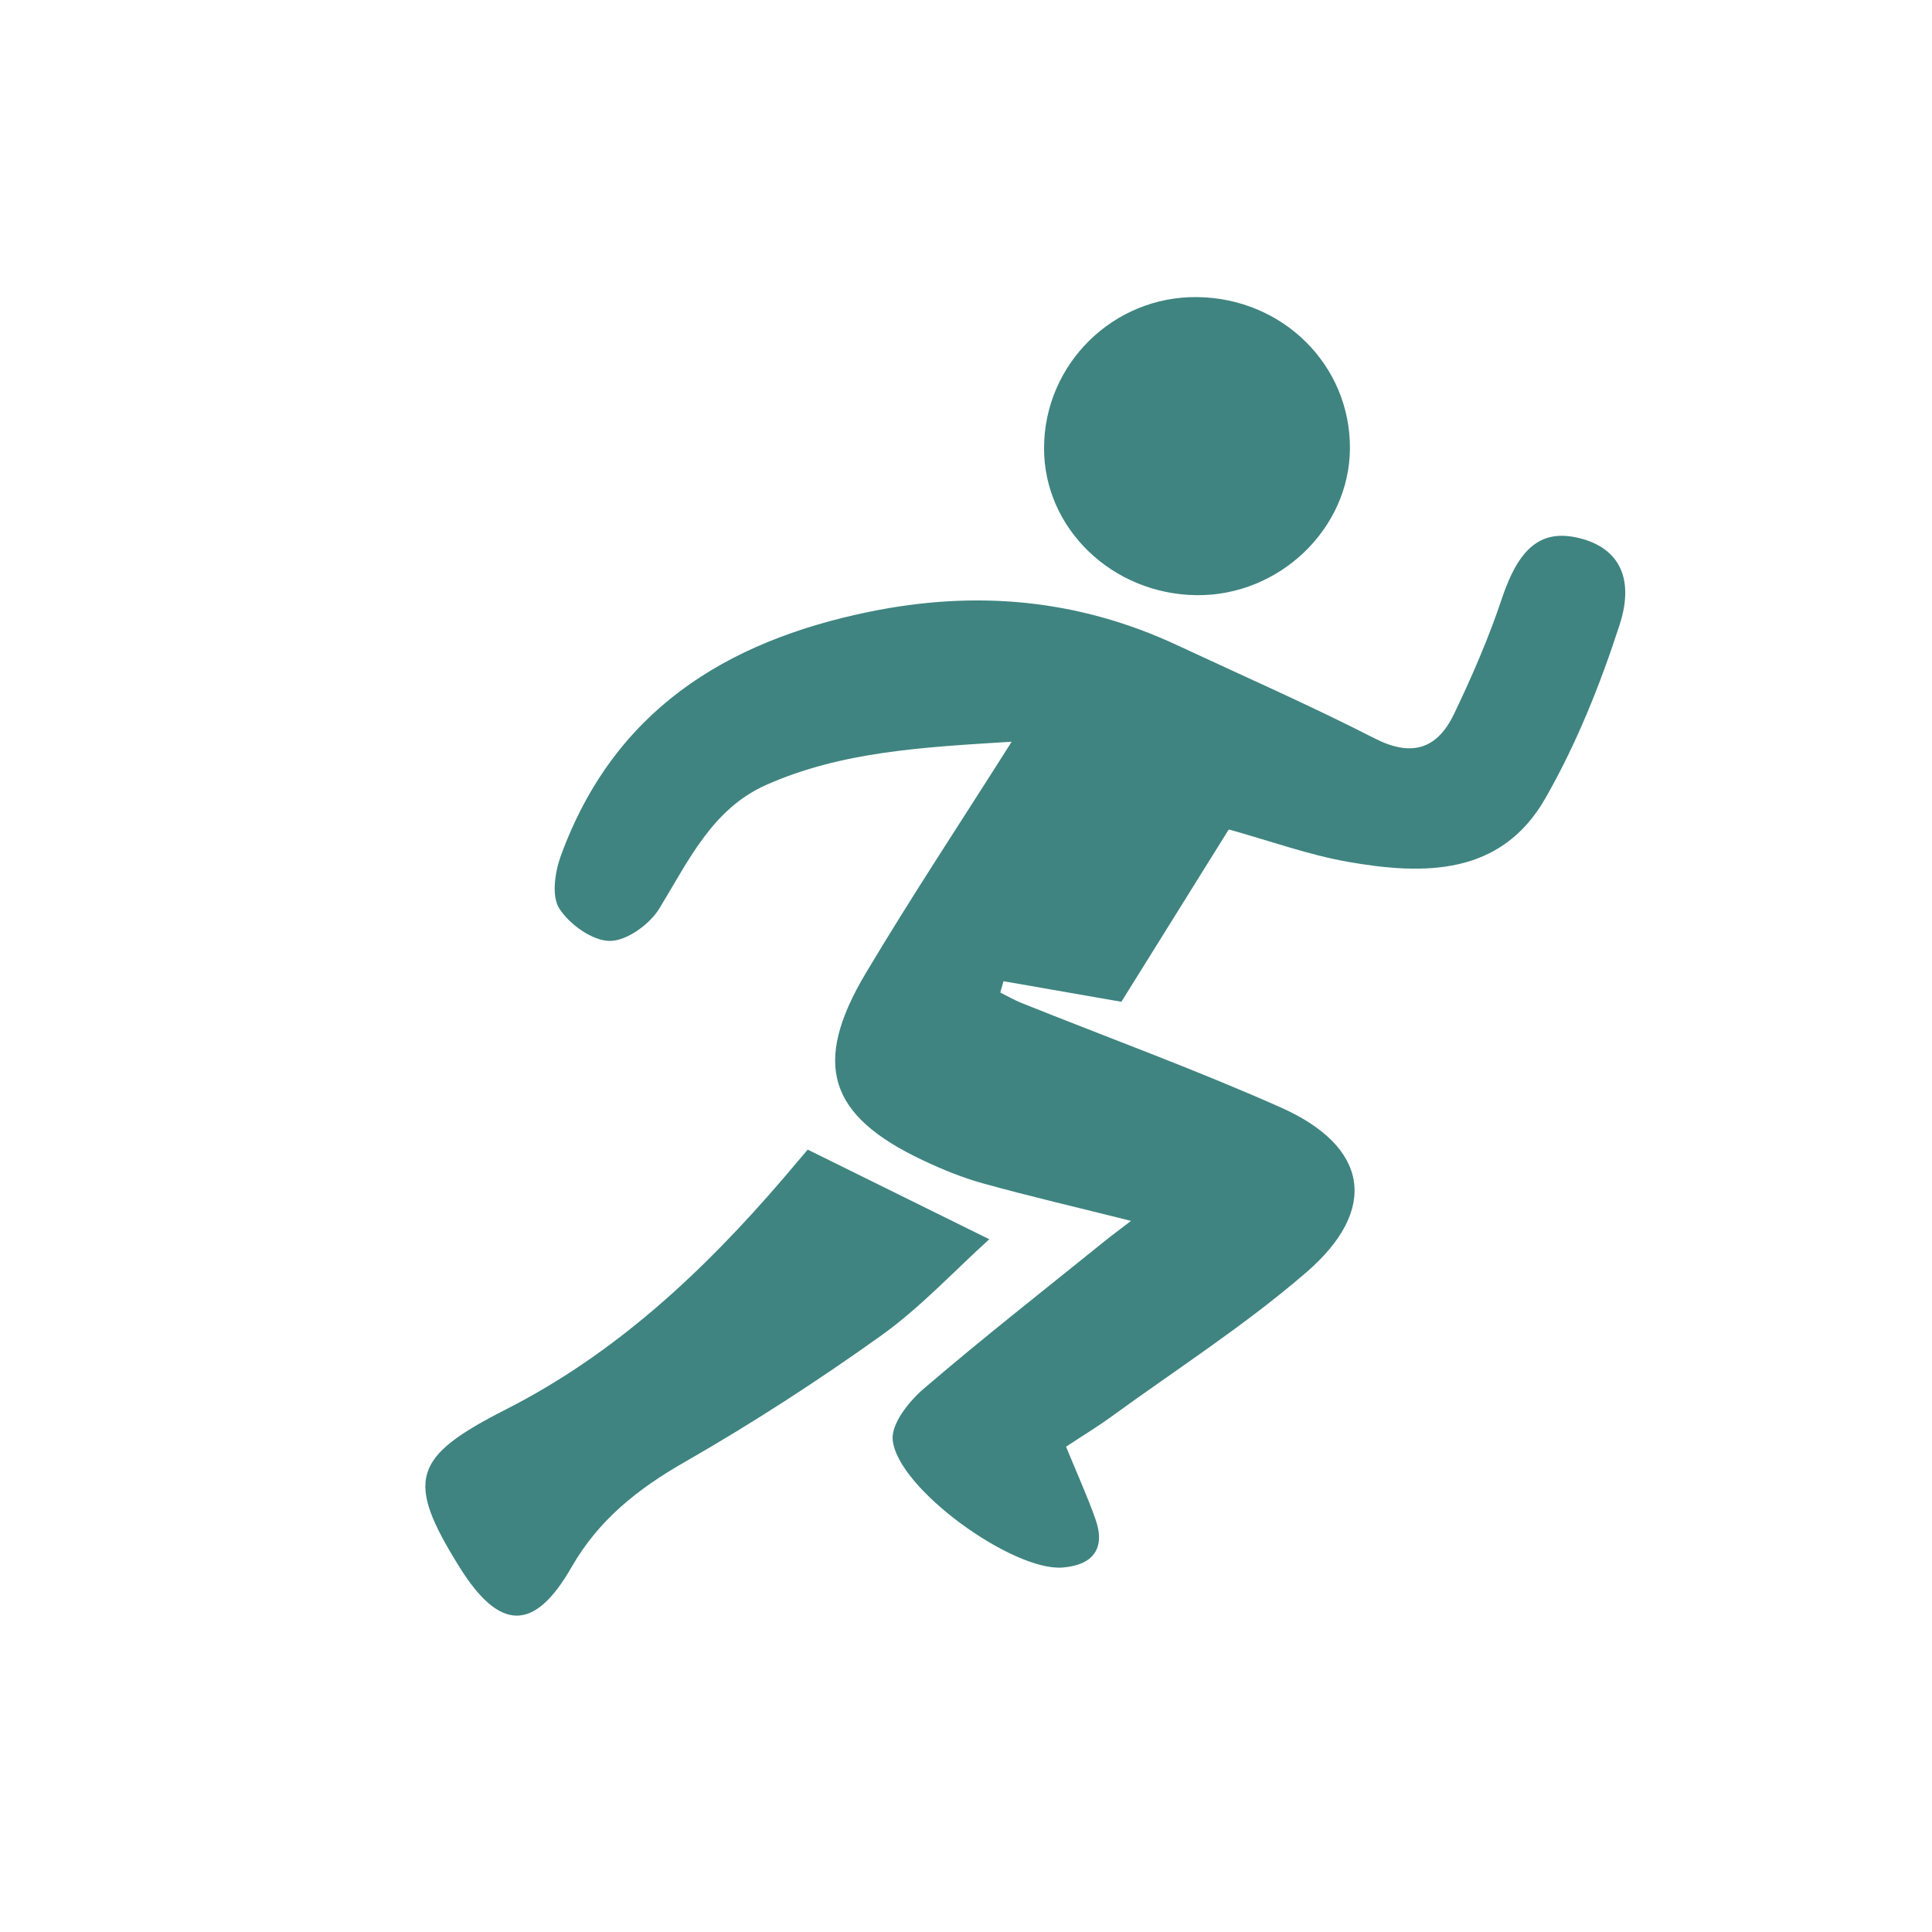
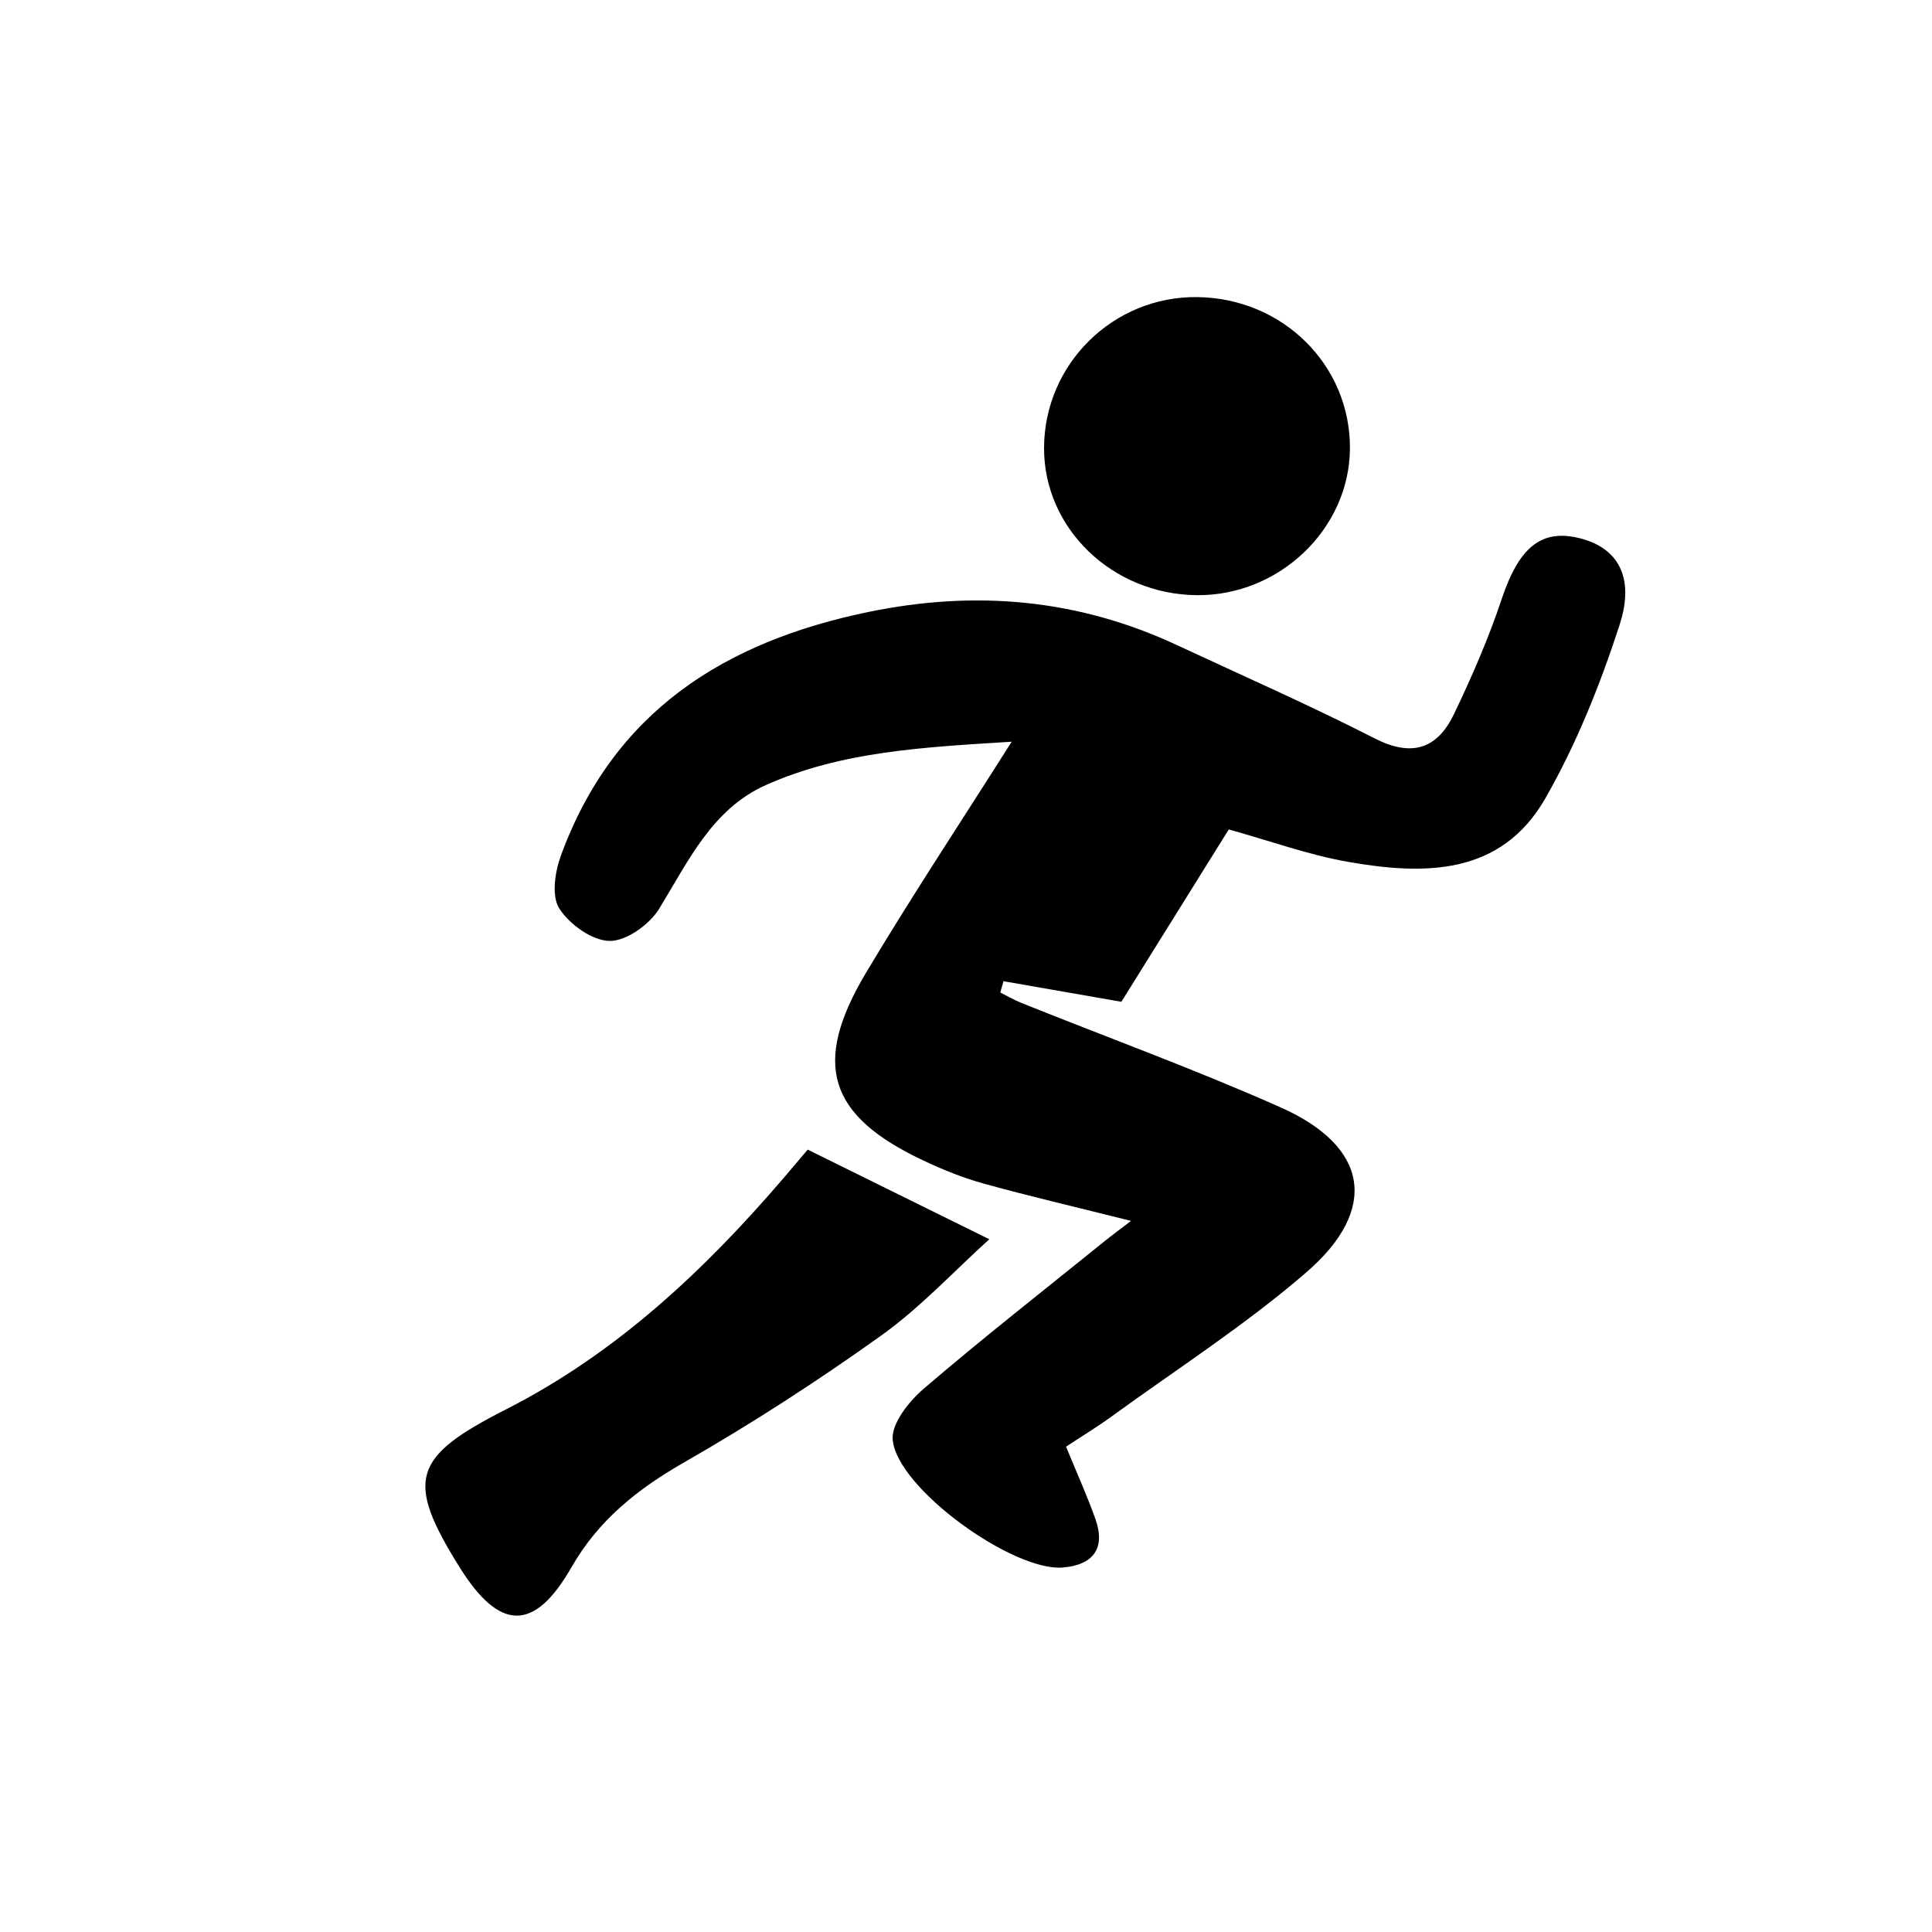
<svg xmlns="http://www.w3.org/2000/svg" version="1.1" id="Layer_1" x="0px" y="0px" width="500px" height="500px" viewBox="0 0 500 500" enable-background="new 0 0 500 500" xml:space="preserve">
  <g>
-     <path fill-rule="evenodd" clip-rule="evenodd" fill="#3F8480" d="M275.893,374.397c2.911,7.108,5.51,12.823,7.599,18.72   c2.665,7.511-0.473,11.922-8.505,12.559c-12.842,1.014-42.756-20.433-43.958-33.034c-0.399-4.18,4.188-9.95,8.01-13.227   c15.32-13.142,31.234-25.591,46.938-38.282c1.832-1.48,3.736-2.871,6.734-5.168c-14.253-3.57-26.309-6.383-38.229-9.678   c-5.354-1.48-10.583-3.621-15.618-5.996c-24.492-11.548-28.818-24.918-14.787-48.457c11.756-19.717,24.451-38.871,37.745-59.879   c-22.78,1.426-43.966,2.463-63.61,11.216c-13.889,6.19-20.08,19.698-27.592,31.975c-2.502,4.086-8.459,8.395-12.81,8.366   c-4.522-0.028-10.427-4.274-13.063-8.384c-2.051-3.198-1.14-9.431,0.383-13.611c13.595-37.286,42.268-55.457,79.731-63.163   c27.728-5.704,54.157-3.328,79.759,8.61c17.093,7.97,34.377,15.567,51.161,24.14c9.625,4.918,16.196,2.691,20.51-6.304   c4.653-9.708,8.973-19.659,12.379-29.859c4.253-12.726,9.792-17.874,19.279-15.853c10.419,2.222,15.351,9.818,11.197,22.631   c-5.008,15.447-11.172,30.844-19.217,44.896c-11.481,20.057-31.392,19.893-51.098,16.423c-10.202-1.797-20.088-5.395-30.828-8.378   c-9.125,14.646-18.654,29.936-27.793,44.601c-10.98-1.918-20.743-3.622-30.505-5.325c-0.279,0.975-0.556,1.951-0.835,2.928   c1.845,0.914,3.637,1.962,5.545,2.727c22.347,8.961,45.009,17.223,66.997,26.994c22.784,10.123,25.549,26.384,6.624,42.732   c-15.794,13.643-33.541,25.035-50.475,37.351C283.923,369.314,280.057,371.652,275.893,374.397z" />
-     <path fill-rule="evenodd" clip-rule="evenodd" fill="#3F8480" d="M209.032,297.52c15.854,7.827,30.479,15.045,46.995,23.197   c-9.177,8.292-17.817,17.66-27.971,24.919c-16.413,11.736-33.434,22.757-50.939,32.783c-12.104,6.933-22.203,14.934-29.239,27.216   c-9.629,16.804-18.609,16.535-28.973-0.091c-14.065-22.562-12.201-28.47,12.028-40.79c28.433-14.456,51.216-35.807,71.771-59.777   C204.959,302.348,207.188,299.695,209.032,297.52z" />
-     <path fill-rule="evenodd" clip-rule="evenodd" fill="#3F8480" d="M309.713,154.03c-21.857-0.22-39.553-17.27-39.514-38.072   c0.043-21.755,17.922-39.355,39.687-39.07c22.135,0.291,39.59,17.618,39.477,39.176   C349.248,136.854,331.089,154.245,309.713,154.03z" />
+     <path fill-rule="evenodd" clip-rule="evenodd" fill="currentColor" d="M275.893,374.397c2.911,7.108,5.51,12.823,7.599,18.72   c2.665,7.511-0.473,11.922-8.505,12.559c-12.842,1.014-42.756-20.433-43.958-33.034c-0.399-4.18,4.188-9.95,8.01-13.227   c15.32-13.142,31.234-25.591,46.938-38.282c1.832-1.48,3.736-2.871,6.734-5.168c-14.253-3.57-26.309-6.383-38.229-9.678   c-5.354-1.48-10.583-3.621-15.618-5.996c-24.492-11.548-28.818-24.918-14.787-48.457c11.756-19.717,24.451-38.871,37.745-59.879   c-22.78,1.426-43.966,2.463-63.61,11.216c-13.889,6.19-20.08,19.698-27.592,31.975c-2.502,4.086-8.459,8.395-12.81,8.366   c-4.522-0.028-10.427-4.274-13.063-8.384c-2.051-3.198-1.14-9.431,0.383-13.611c13.595-37.286,42.268-55.457,79.731-63.163   c27.728-5.704,54.157-3.328,79.759,8.61c17.093,7.97,34.377,15.567,51.161,24.14c9.625,4.918,16.196,2.691,20.51-6.304   c4.653-9.708,8.973-19.659,12.379-29.859c4.253-12.726,9.792-17.874,19.279-15.853c10.419,2.222,15.351,9.818,11.197,22.631   c-5.008,15.447-11.172,30.844-19.217,44.896c-11.481,20.057-31.392,19.893-51.098,16.423c-10.202-1.797-20.088-5.395-30.828-8.378   c-9.125,14.646-18.654,29.936-27.793,44.601c-10.98-1.918-20.743-3.622-30.505-5.325c-0.279,0.975-0.556,1.951-0.835,2.928   c1.845,0.914,3.637,1.962,5.545,2.727c22.347,8.961,45.009,17.223,66.997,26.994c22.784,10.123,25.549,26.384,6.624,42.732   c-15.794,13.643-33.541,25.035-50.475,37.351C283.923,369.314,280.057,371.652,275.893,374.397z" />
+     <path fill-rule="evenodd" clip-rule="evenodd" fill="currentColor" d="M209.032,297.52c15.854,7.827,30.479,15.045,46.995,23.197   c-9.177,8.292-17.817,17.66-27.971,24.919c-16.413,11.736-33.434,22.757-50.939,32.783c-12.104,6.933-22.203,14.934-29.239,27.216   c-9.629,16.804-18.609,16.535-28.973-0.091c-14.065-22.562-12.201-28.47,12.028-40.79c28.433-14.456,51.216-35.807,71.771-59.777   C204.959,302.348,207.188,299.695,209.032,297.52z" />
+     <path fill-rule="evenodd" clip-rule="evenodd" fill="currentColor" d="M309.713,154.03c-21.857-0.22-39.553-17.27-39.514-38.072   c0.043-21.755,17.922-39.355,39.687-39.07c22.135,0.291,39.59,17.618,39.477,39.176   C349.248,136.854,331.089,154.245,309.713,154.03z" />
  </g>
</svg>
